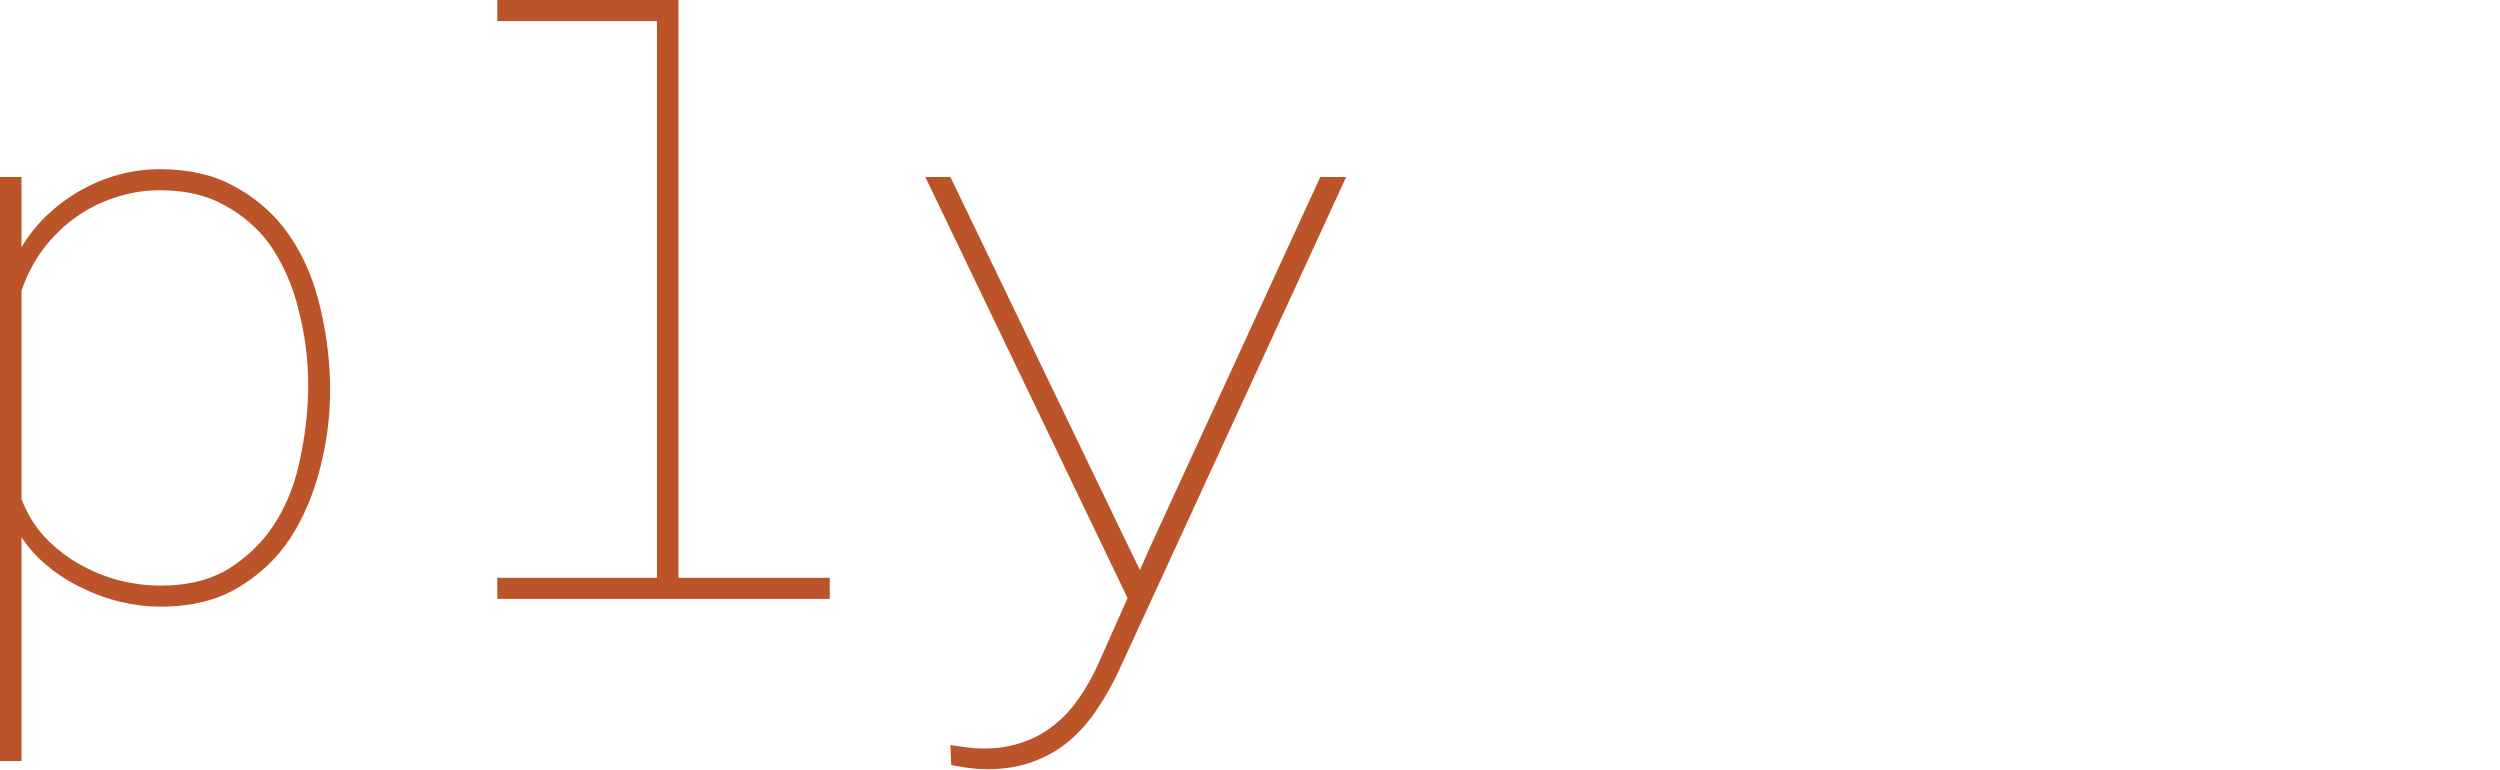
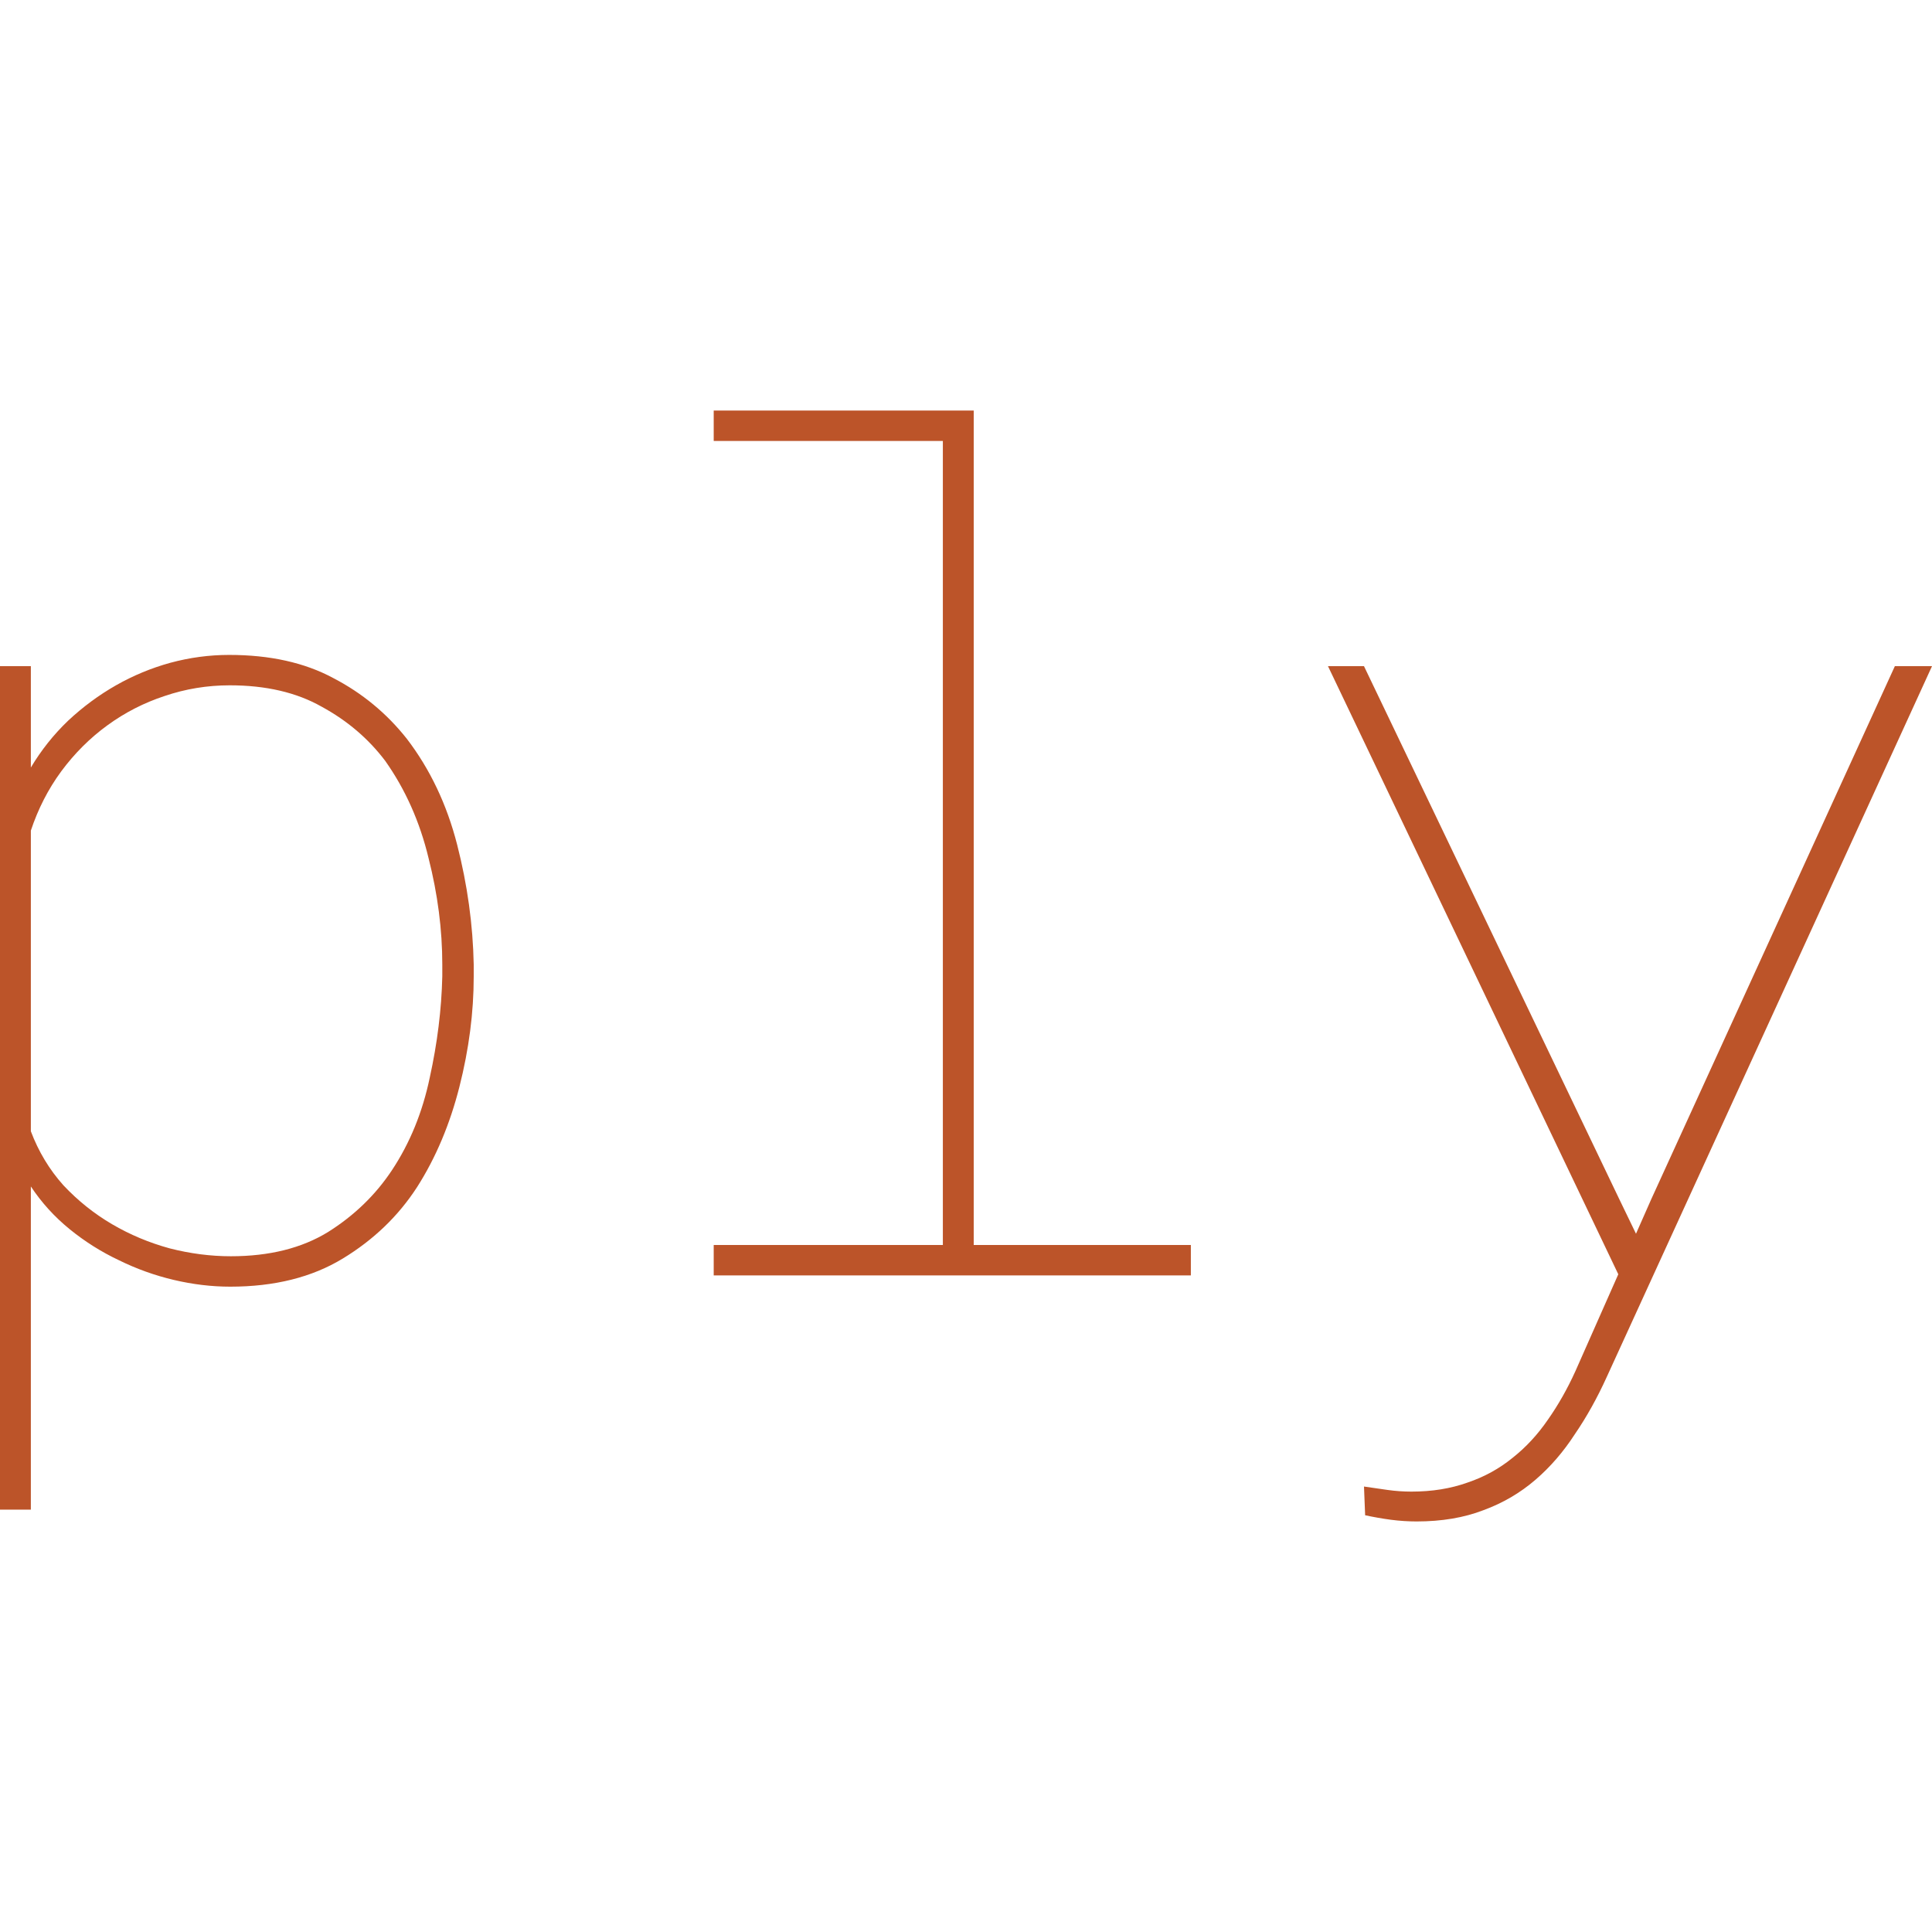
- <svg xmlns="http://www.w3.org/2000/svg" width="260" height="80" viewBox="0 0 260 80" fill="none">
-   <path d="M0 79.148H2.236V55.874C3.009 57.037 3.948 58.064 5.052 58.956C6.156 59.848 7.343 60.591 8.613 61.186C9.883 61.808 11.208 62.281 12.588 62.605C13.968 62.929 15.335 63.092 16.687 63.092C19.89 63.092 22.609 62.416 24.845 61.064C27.081 59.713 28.875 57.996 30.228 55.915C31.58 53.806 32.602 51.401 33.292 48.697C33.982 45.994 34.327 43.345 34.327 40.75V39.899C34.272 37.033 33.872 34.154 33.126 31.262C32.381 28.37 31.166 25.829 29.482 23.639C28.019 21.801 26.239 20.341 24.141 19.26C22.07 18.152 19.558 17.598 16.605 17.598C15.169 17.598 13.747 17.787 12.339 18.165C10.959 18.544 9.648 19.084 8.406 19.787C7.164 20.49 6.004 21.341 4.928 22.342C3.879 23.342 2.981 24.464 2.236 25.707V18.409H0V79.148ZM32.05 39.899V40.75C31.994 43.129 31.691 45.562 31.139 48.049C30.614 50.536 29.703 52.752 28.406 54.698C27.219 56.483 25.673 57.969 23.768 59.159C21.863 60.321 19.517 60.902 16.729 60.902C15.266 60.902 13.789 60.713 12.298 60.334C10.807 59.929 9.413 59.348 8.116 58.591C6.819 57.834 5.645 56.901 4.596 55.793C3.575 54.658 2.788 53.36 2.236 51.901V30.248C2.761 28.68 3.492 27.261 4.431 25.991C5.397 24.693 6.515 23.585 7.785 22.666C9.055 21.747 10.435 21.044 11.925 20.558C13.444 20.044 15.017 19.787 16.646 19.787C19.268 19.787 21.491 20.301 23.313 21.328C25.162 22.328 26.694 23.626 27.909 25.221C29.372 27.275 30.421 29.613 31.056 32.235C31.718 34.83 32.05 37.385 32.05 39.899Z" fill="#BC5429" />
-   <path d="M51.718 0V2.19H68.323V60.091H51.718V62.281H86.294V60.091H70.559V0H51.718Z" fill="#BC5429" />
-   <path d="M102.65 80C104.472 80 106.087 79.73 107.495 79.189C108.903 78.675 110.159 77.946 111.263 76.999C112.34 76.08 113.292 74.986 114.12 73.715C114.976 72.472 115.749 71.093 116.439 69.579L140 18.409H137.308L119.669 56.766L118.551 59.28L117.308 56.726L98.841 18.409H96.232L117.267 62.2L114.161 69.174C113.582 70.444 112.919 71.607 112.174 72.661C111.429 73.742 110.573 74.661 109.607 75.418C108.64 76.202 107.55 76.797 106.335 77.202C105.121 77.635 103.768 77.851 102.277 77.851C101.698 77.851 101.118 77.81 100.538 77.729C99.959 77.648 99.393 77.567 98.841 77.486L98.923 79.554C99.558 79.689 100.179 79.797 100.787 79.878C101.422 79.959 102.043 80 102.65 80Z" fill="#BC5429" />
+ <svg xmlns="http://www.w3.org/2000/svg" width="128" height="128" viewBox="0 0 128 128" fill="none">
+   <path d="M0 100.017H2.044V78.605C2.751 79.674 3.609 80.619 4.619 81.44C5.628 82.26 6.714 82.944 7.875 83.491C9.036 84.063 10.247 84.499 11.509 84.797C12.771 85.095 14.02 85.245 15.257 85.245C18.185 85.245 20.671 84.623 22.715 83.379C24.759 82.136 26.4 80.557 27.637 78.642C28.873 76.702 29.807 74.489 30.438 72.002C31.069 69.515 31.385 67.078 31.385 64.69V63.907C31.334 61.271 30.968 58.622 30.287 55.961C29.605 53.3 28.495 50.963 26.955 48.948C25.618 47.257 23.99 45.914 22.072 44.919C20.179 43.9 17.882 43.39 15.181 43.39C13.869 43.39 12.569 43.564 11.282 43.912C10.02 44.26 8.821 44.758 7.685 45.404C6.55 46.051 5.489 46.834 4.505 47.755C3.546 48.675 2.726 49.707 2.044 50.851V44.136H0V100.017ZM29.303 63.907V64.69C29.252 66.879 28.974 69.117 28.47 71.405C27.99 73.693 27.157 75.732 25.971 77.523C24.886 79.164 23.472 80.532 21.731 81.626C19.989 82.695 17.844 83.23 15.295 83.23C13.957 83.23 12.607 83.056 11.244 82.708C9.881 82.335 8.607 81.8 7.42 81.104C6.234 80.408 5.161 79.55 4.202 78.53C3.268 77.486 2.549 76.292 2.044 74.949V55.029C2.524 53.586 3.193 52.281 4.051 51.112C4.934 49.918 5.956 48.898 7.117 48.053C8.278 47.207 9.54 46.561 10.903 46.113C12.291 45.641 13.73 45.404 15.219 45.404C17.617 45.404 19.649 45.877 21.314 46.822C23.005 47.742 24.406 48.936 25.517 50.403C26.854 52.293 27.814 54.444 28.394 56.857C29 59.244 29.303 61.594 29.303 63.907Z" fill="#BC5429" />
+   <path d="M47.285 27.2V29.215H62.467V82.484H47.285V84.499H78.897V82.484H64.511V27.2H47.285Z" fill="#BC5429" />
+   <path d="M93.852 100.8C95.517 100.8 96.994 100.552 98.281 100.054C99.568 99.582 100.717 98.91 101.726 98.04C102.71 97.194 103.581 96.187 104.338 95.018C105.121 93.874 105.827 92.606 106.458 91.213L128 44.136H125.539L109.411 79.425L108.389 81.738L107.253 79.388L90.368 44.136H87.983L107.216 84.424L104.376 90.84C103.846 92.009 103.24 93.078 102.559 94.048C101.878 95.043 101.095 95.889 100.212 96.585C99.328 97.306 98.332 97.853 97.221 98.226C96.11 98.624 94.874 98.823 93.511 98.823C92.981 98.823 92.451 98.786 91.921 98.711C91.391 98.637 90.873 98.562 90.368 98.487L90.444 100.39C91.025 100.514 91.593 100.614 92.148 100.688C92.728 100.763 93.296 100.8 93.852 100.8Z" fill="#BC5429" />
</svg>
